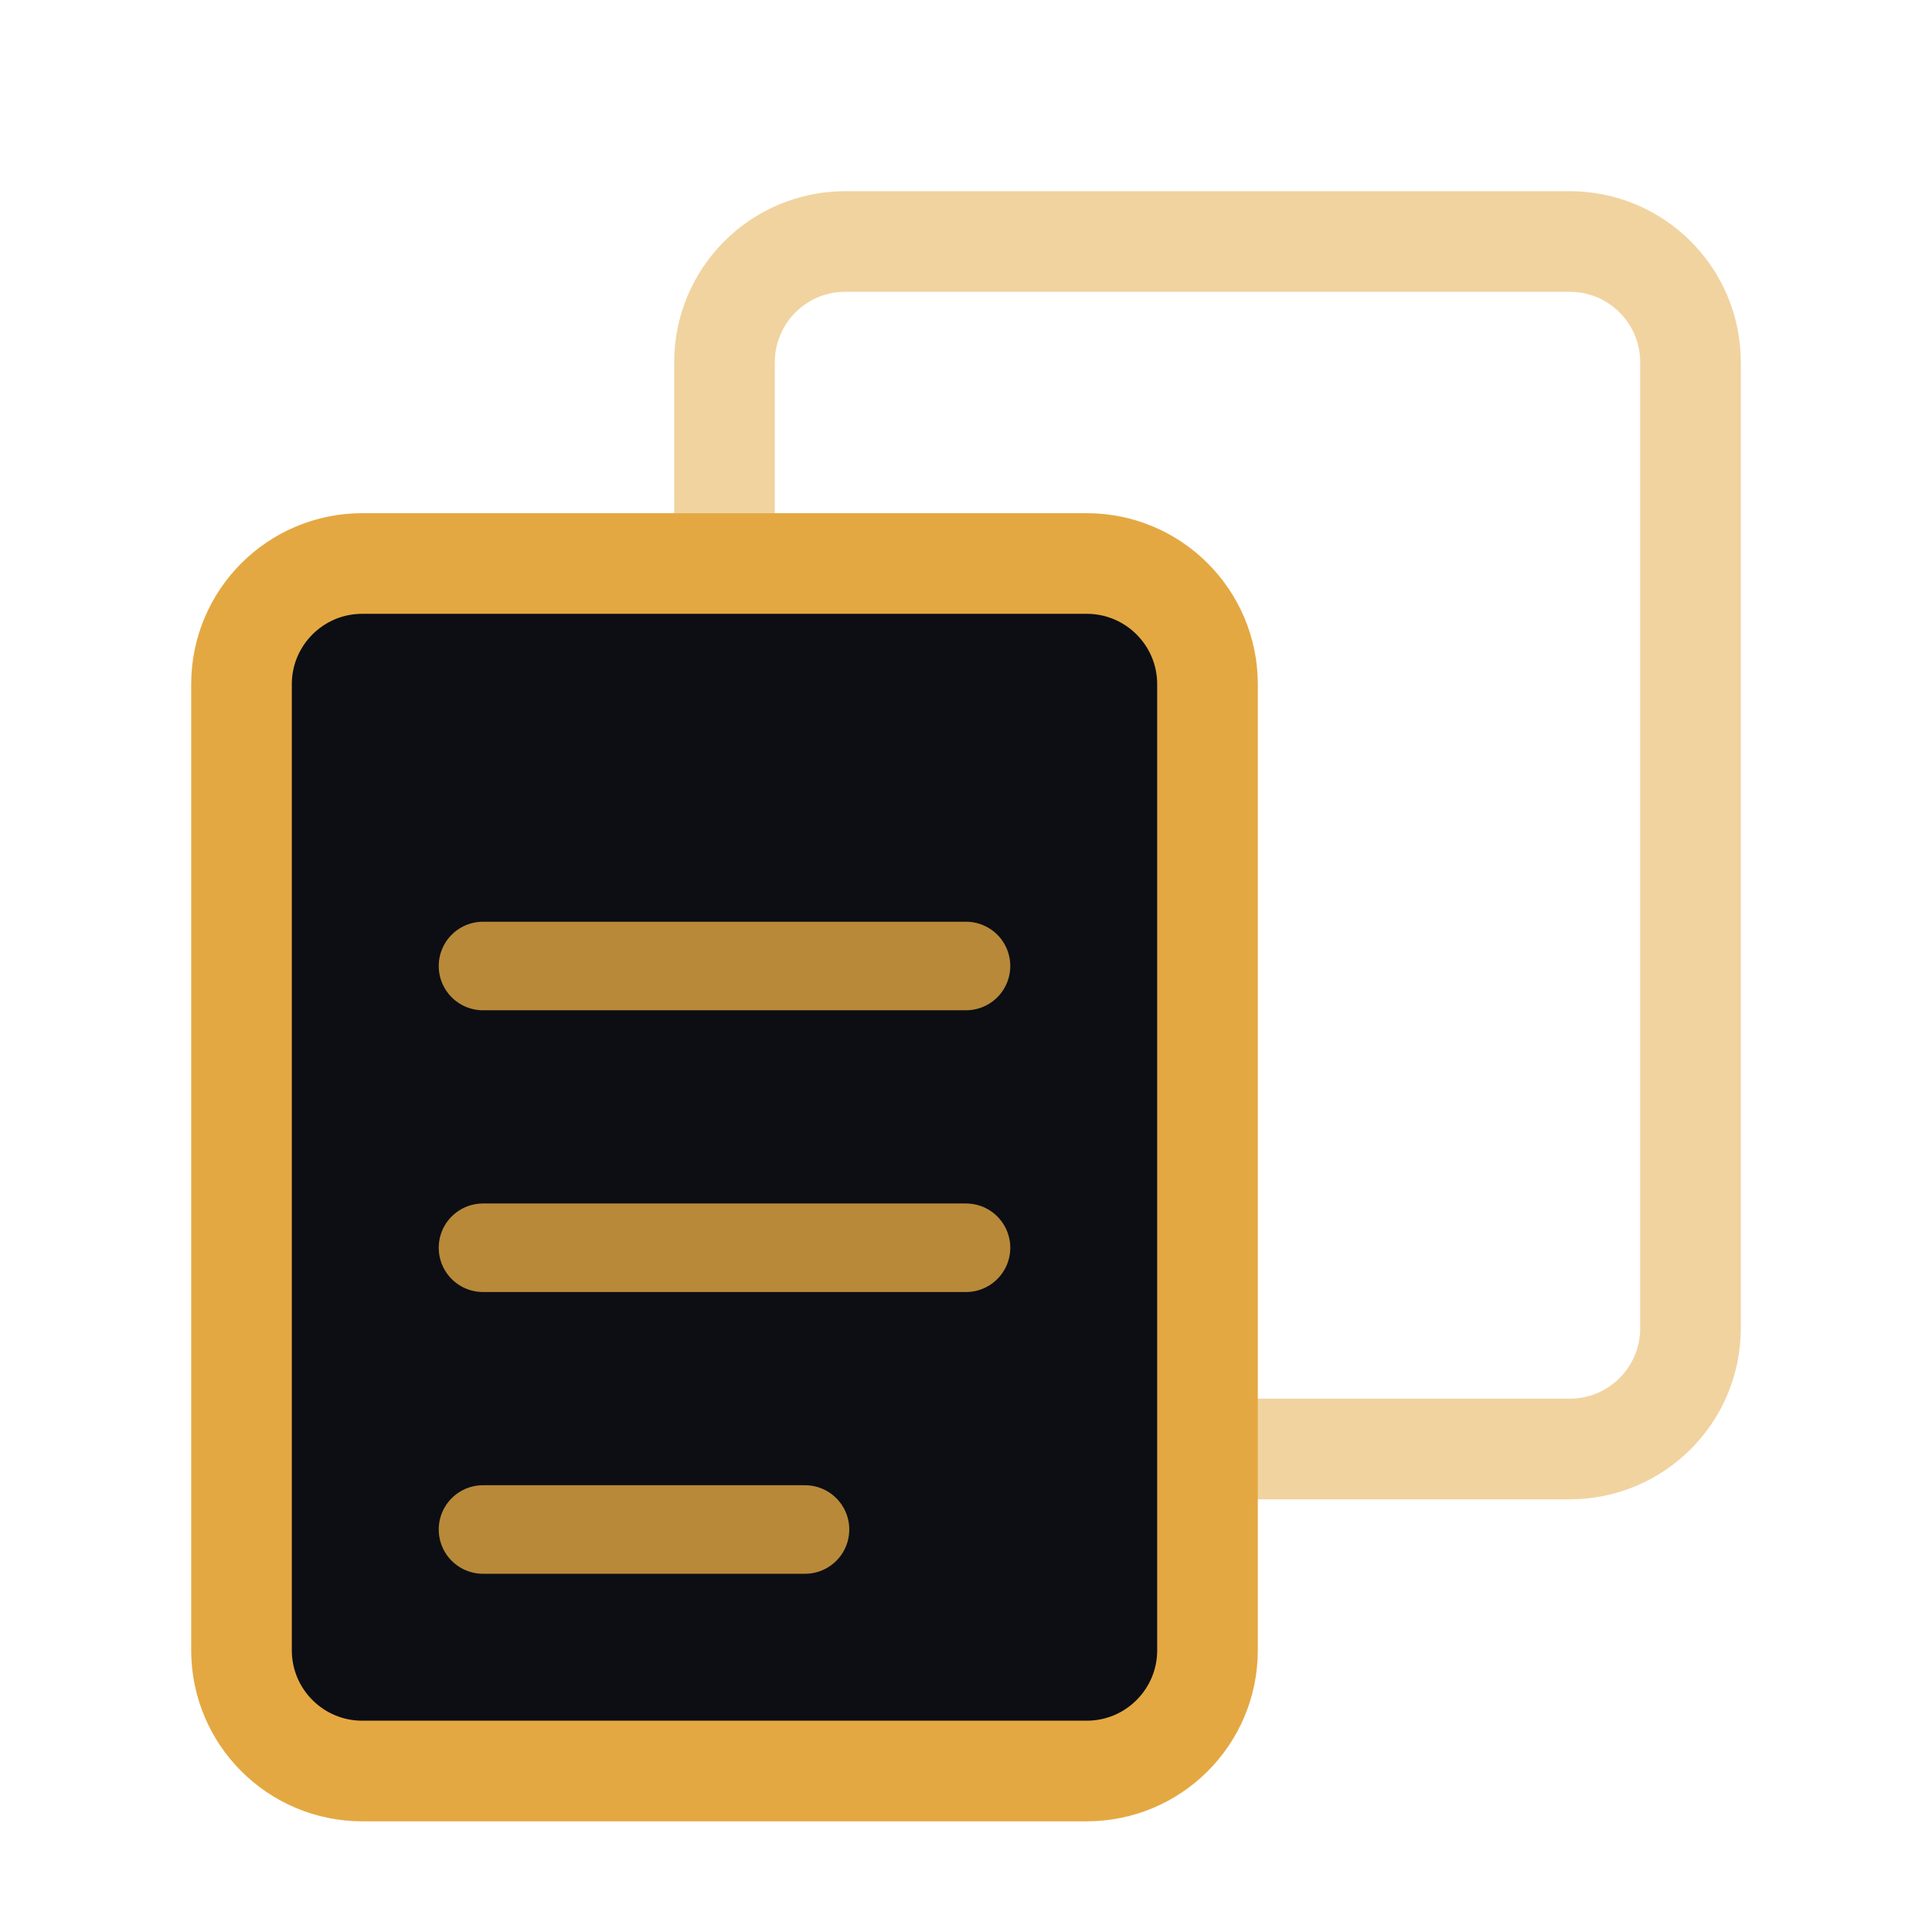
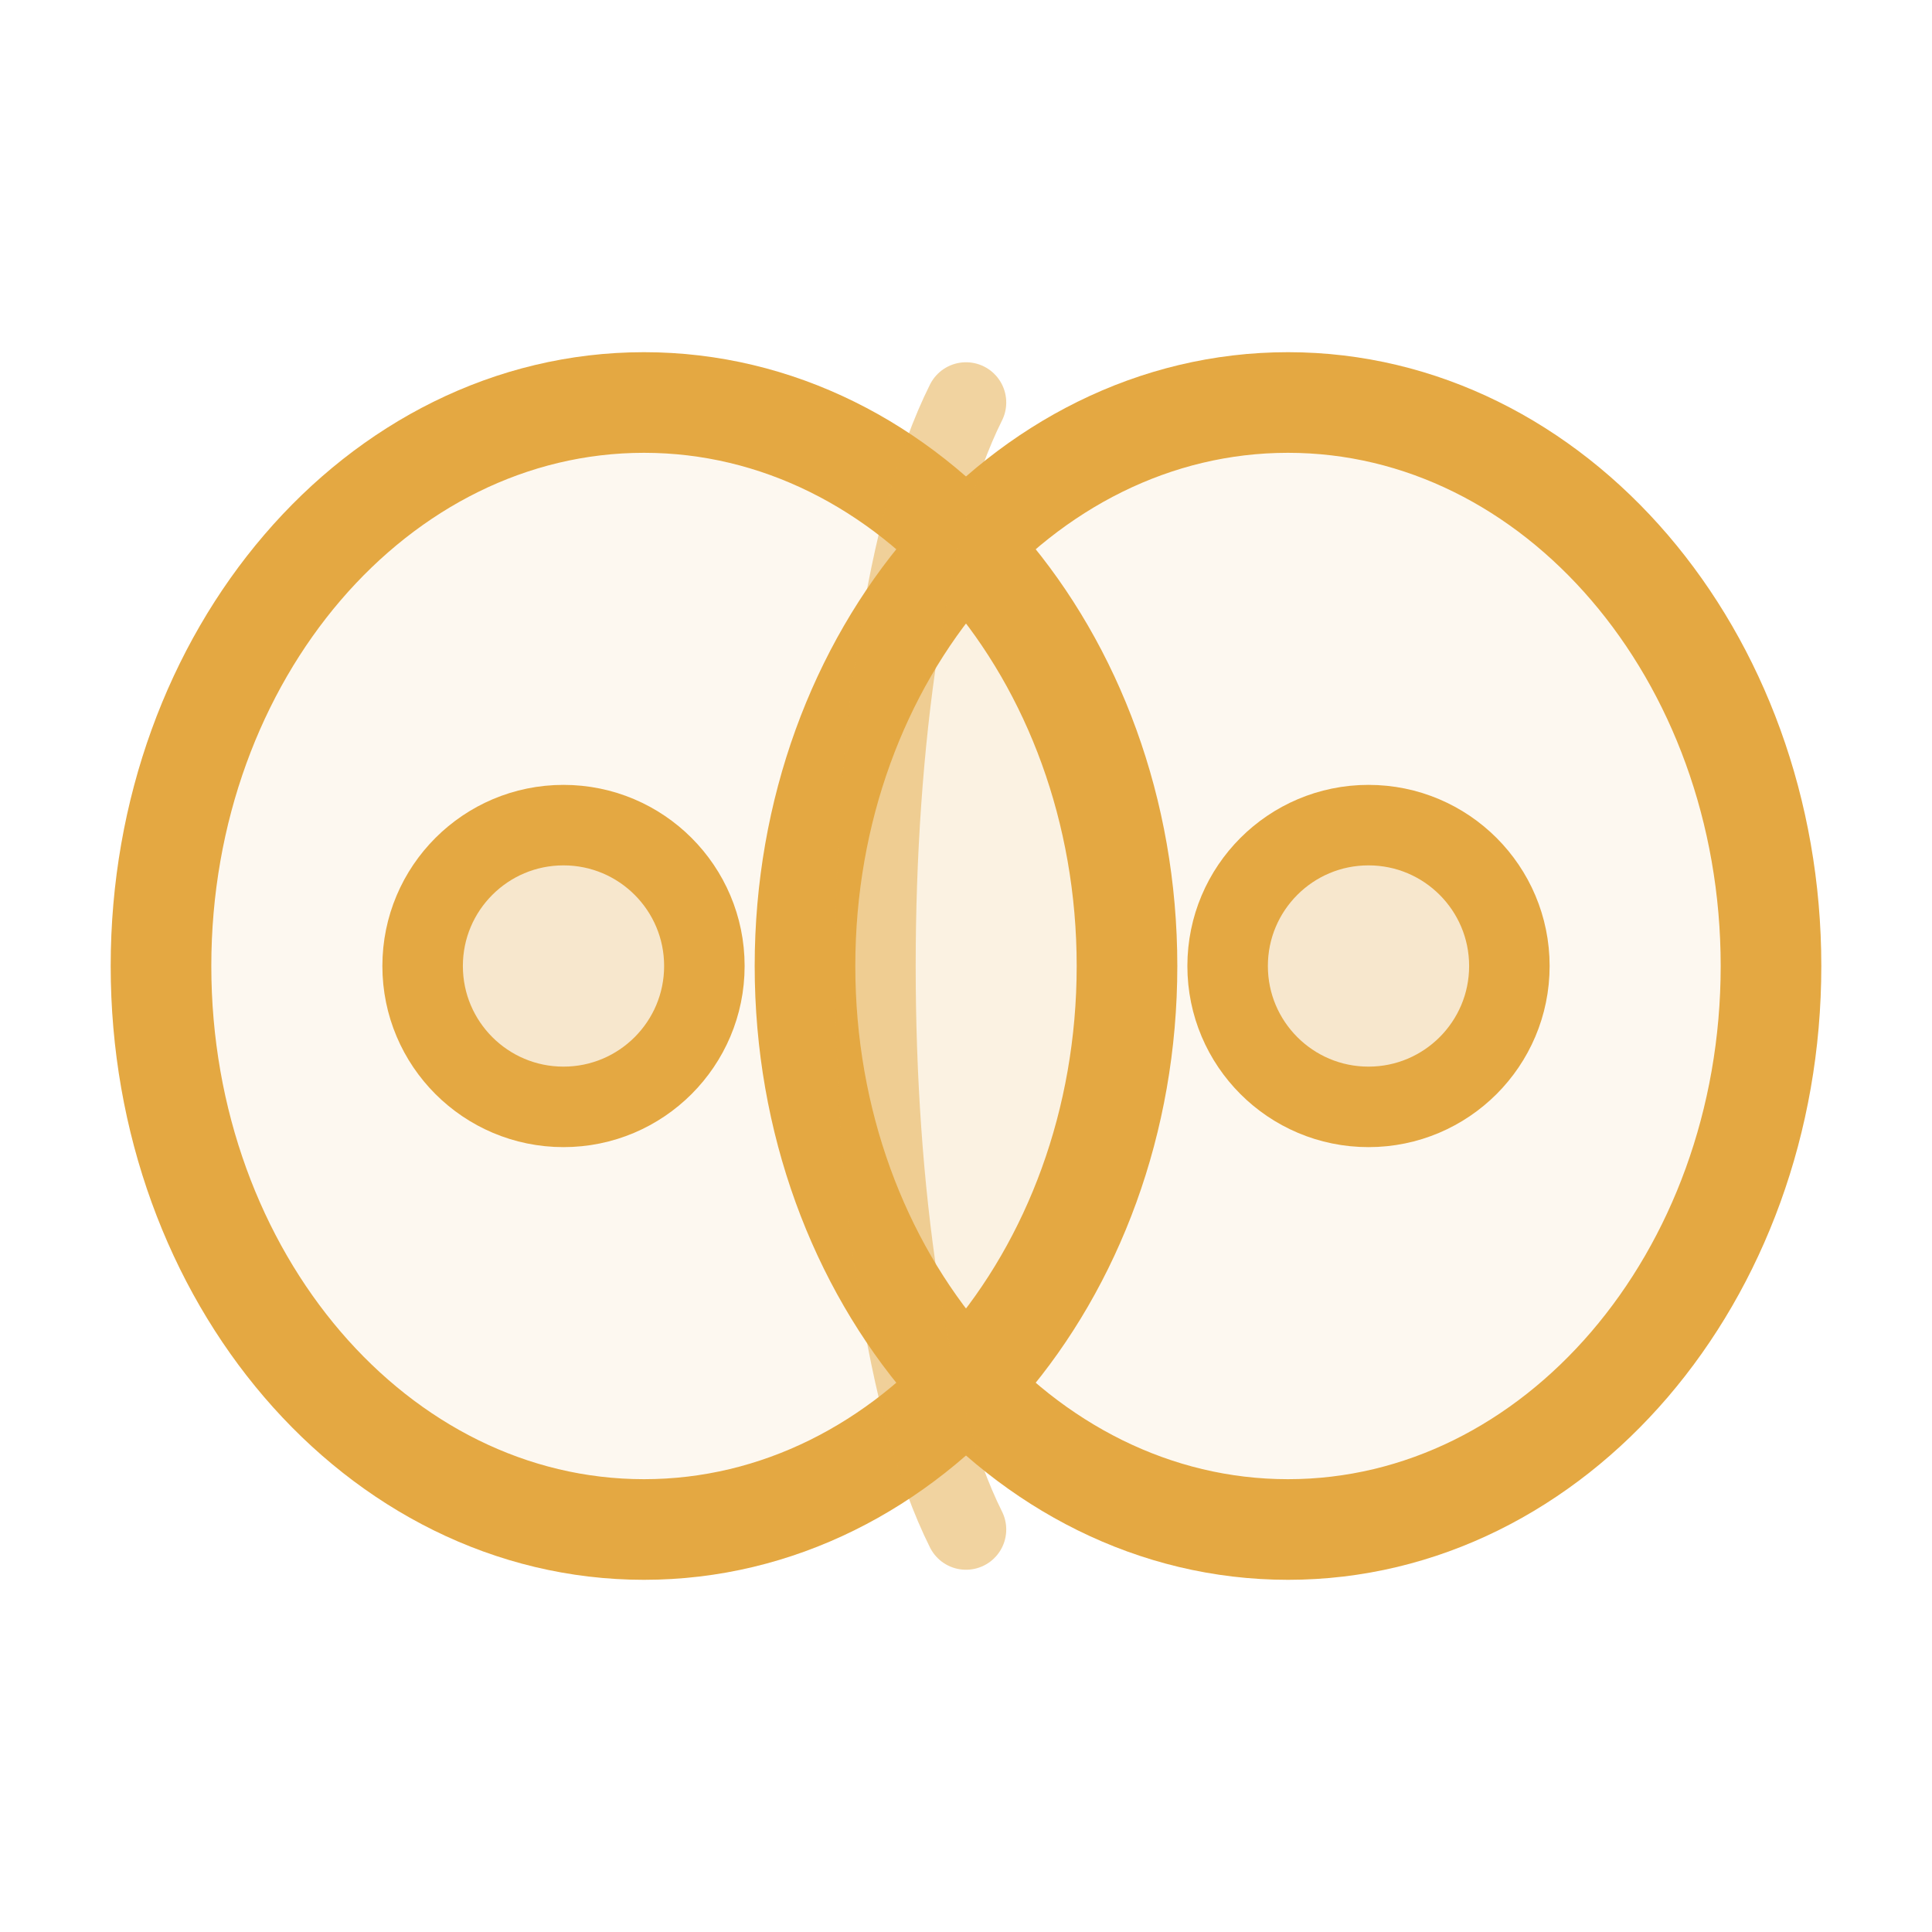
<svg xmlns="http://www.w3.org/2000/svg" viewBox="0 0 48 48" fill="none" stroke="#e4a842" stroke-linecap="round" stroke-linejoin="round">
-   <rect x="18" y="6" width="24" height="30" rx="3" stroke-width="2.5" opacity="0.5" />
-   <rect x="6" y="14" width="24" height="30" rx="3" fill="#0c0e14" stroke-width="2.5" />
-   <line x1="12" y1="24" x2="24" y2="24" stroke-width="2.2" opacity="0.8" />
-   <line x1="12" y1="31" x2="24" y2="31" stroke-width="2.2" opacity="0.8" />
-   <line x1="12" y1="38" x2="20" y2="38" stroke-width="2.2" opacity="0.8" />
+   <ellipse cx="16" cy="24" rx="12" ry="14" stroke-width="2.5" fill="rgba(228,168,66,0.08)" />
+   <ellipse cx="32" cy="24" rx="12" ry="14" stroke-width="2.5" fill="rgba(228,168,66,0.08)" />
+   <path d="M24 10C21 16 21 32 24 38" stroke-width="2" opacity="0.5" fill="none" />
+   <circle cx="14" cy="24" r="3.5" stroke-width="2" fill="rgba(228,168,66,0.2)" />
+   <circle cx="34" cy="24" r="3.5" stroke-width="2" fill="rgba(228,168,66,0.2)" />
</svg>
